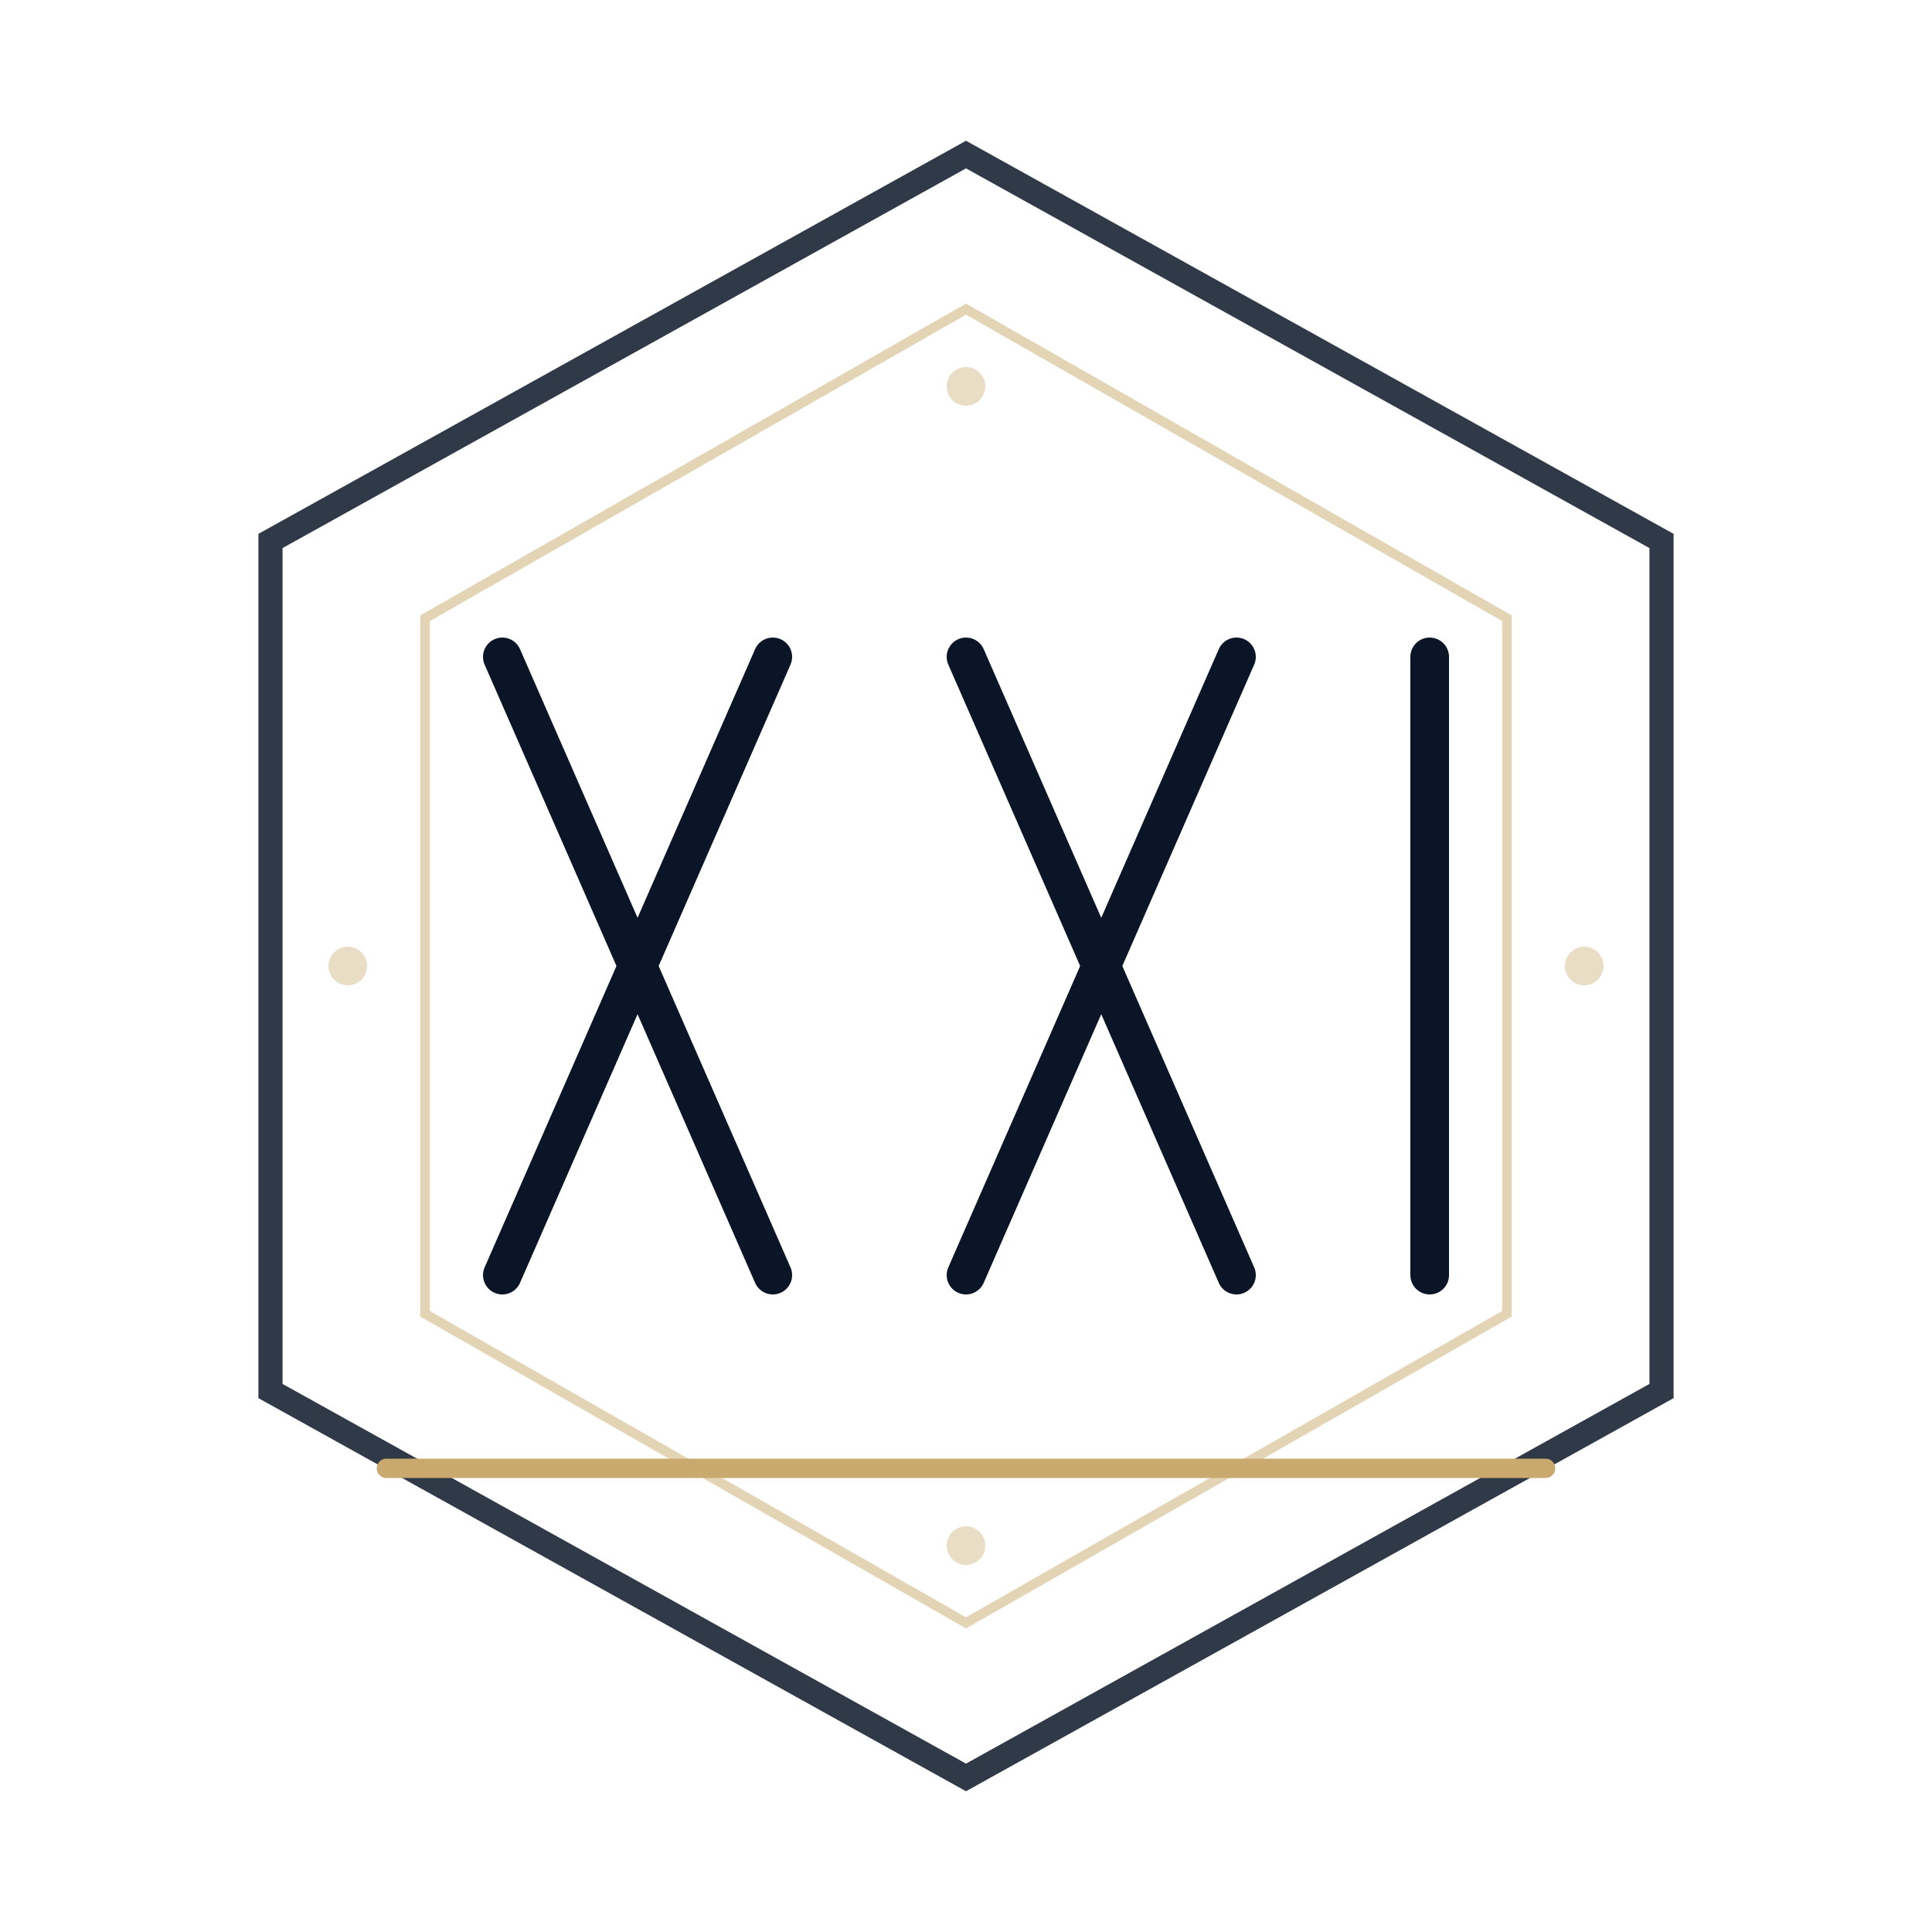
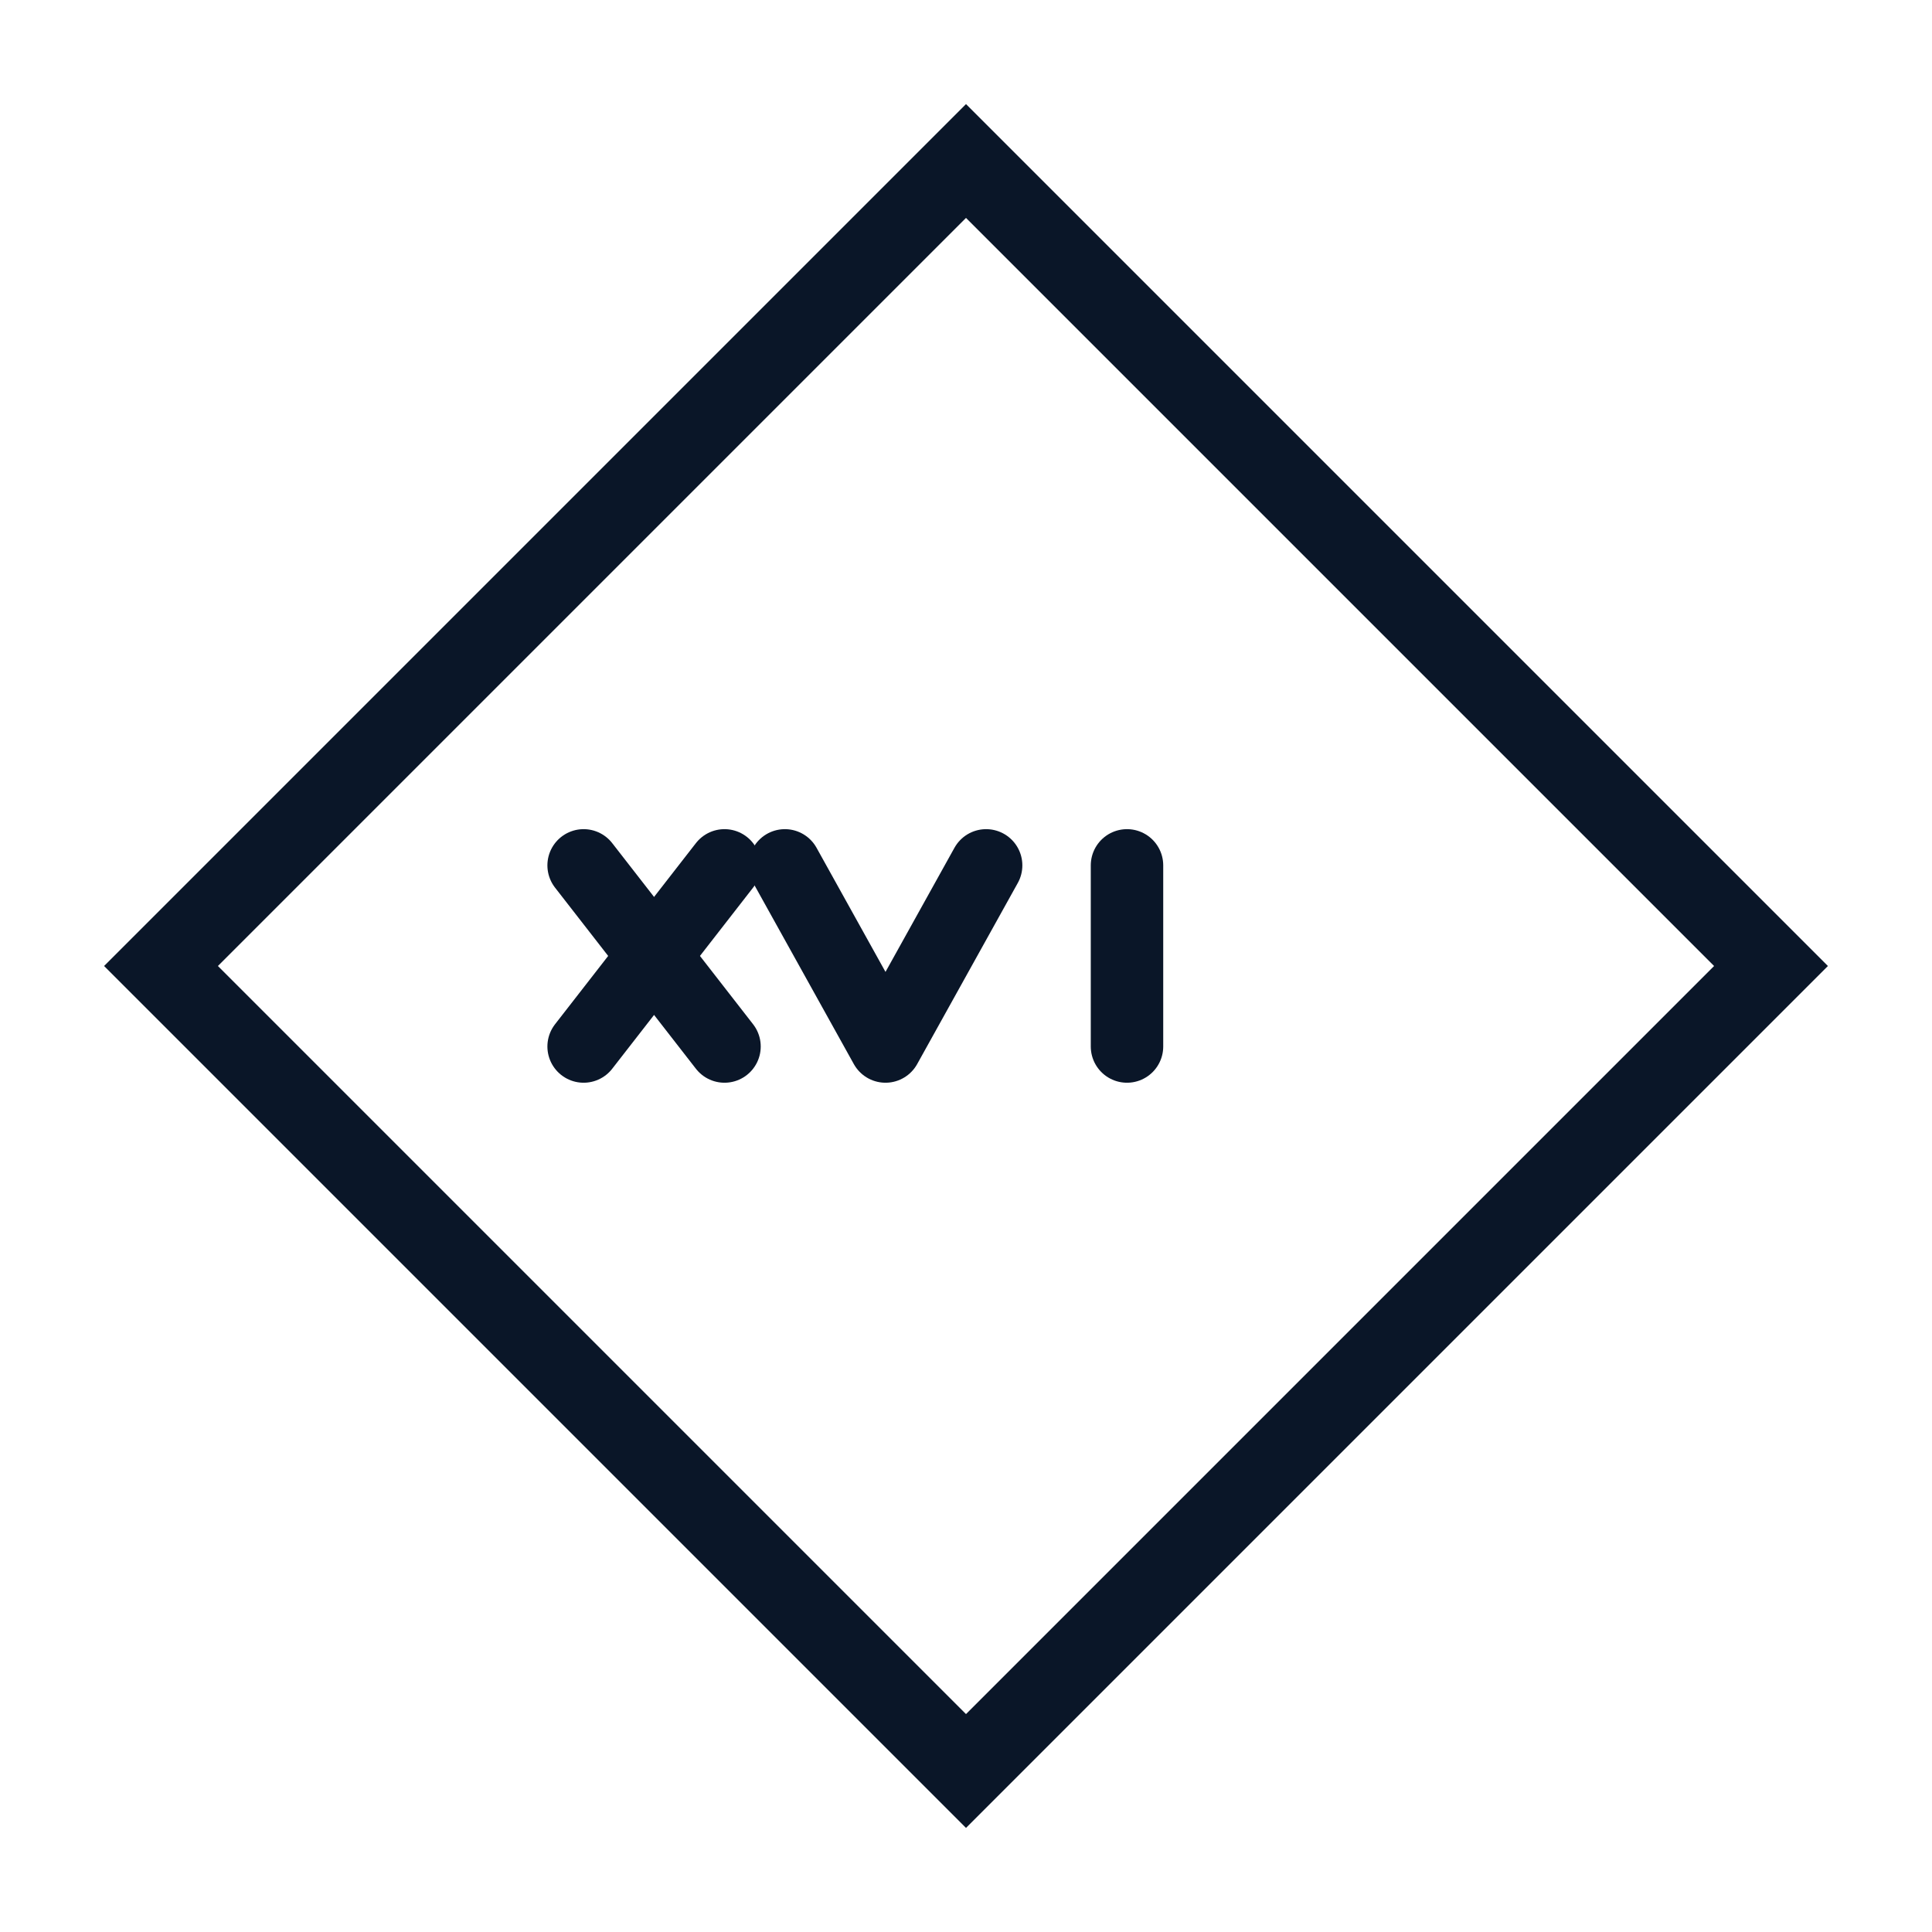
- <svg xmlns="http://www.w3.org/2000/svg" viewBox="0 0 200 200" fill="none">
-   <path d="M100 16 L172 56 L172 144 L100 184 L28 144 L28 56 Z" stroke="#0A1628" stroke-width="2.5" fill="none" opacity="0.85" />
-   <path d="M100 32 L156 64 L156 136 L100 168 L44 136 L44 64 Z" stroke="#C9A96E" stroke-width="1" fill="none" opacity="0.5" />
-   <line x1="52" y1="68" x2="80" y2="132" stroke="#0A1628" stroke-width="4" stroke-linecap="round" />
-   <line x1="80" y1="68" x2="52" y2="132" stroke="#0A1628" stroke-width="4" stroke-linecap="round" />
-   <line x1="100" y1="68" x2="128" y2="132" stroke="#0A1628" stroke-width="4" stroke-linecap="round" />
-   <line x1="128" y1="68" x2="100" y2="132" stroke="#0A1628" stroke-width="4" stroke-linecap="round" />
-   <line x1="148" y1="68" x2="148" y2="132" stroke="#0A1628" stroke-width="4" stroke-linecap="round" />
-   <line x1="40" y1="152" x2="160" y2="152" stroke="#C9A96E" stroke-width="2" stroke-linecap="round" />
-   <circle cx="36" cy="100" r="2" fill="#C9A96E" opacity="0.4" />
-   <circle cx="164" cy="100" r="2" fill="#C9A96E" opacity="0.4" />
-   <circle cx="100" cy="40" r="2" fill="#C9A96E" opacity="0.4" />
-   <circle cx="100" cy="160" r="2" fill="#C9A96E" opacity="0.4" />
+ <svg xmlns="http://www.w3.org/2000/svg" viewBox="0 0 48 48" fill="none" aria-label="XVI GROUP">
+   <path d="M24 4 L44 24 L24 44 L4 24 Z" stroke="#0A1628" stroke-width="2" fill="none" />
+   <path d="M14.5 21.5 L18 26" stroke="#0A1628" stroke-width="1.8" stroke-linecap="round" />
+   <path d="M18 21.5 L14.5 26" stroke="#0A1628" stroke-width="1.8" stroke-linecap="round" />
+   <path d="M19.5 21.5 L22 26 L24.5 21.5" stroke="#0A1628" stroke-width="1.8" stroke-linecap="round" stroke-linejoin="round" />
+   <path d="M28 21.5 L28 26" stroke="#0A1628" stroke-width="1.8" stroke-linecap="round" />
</svg>
